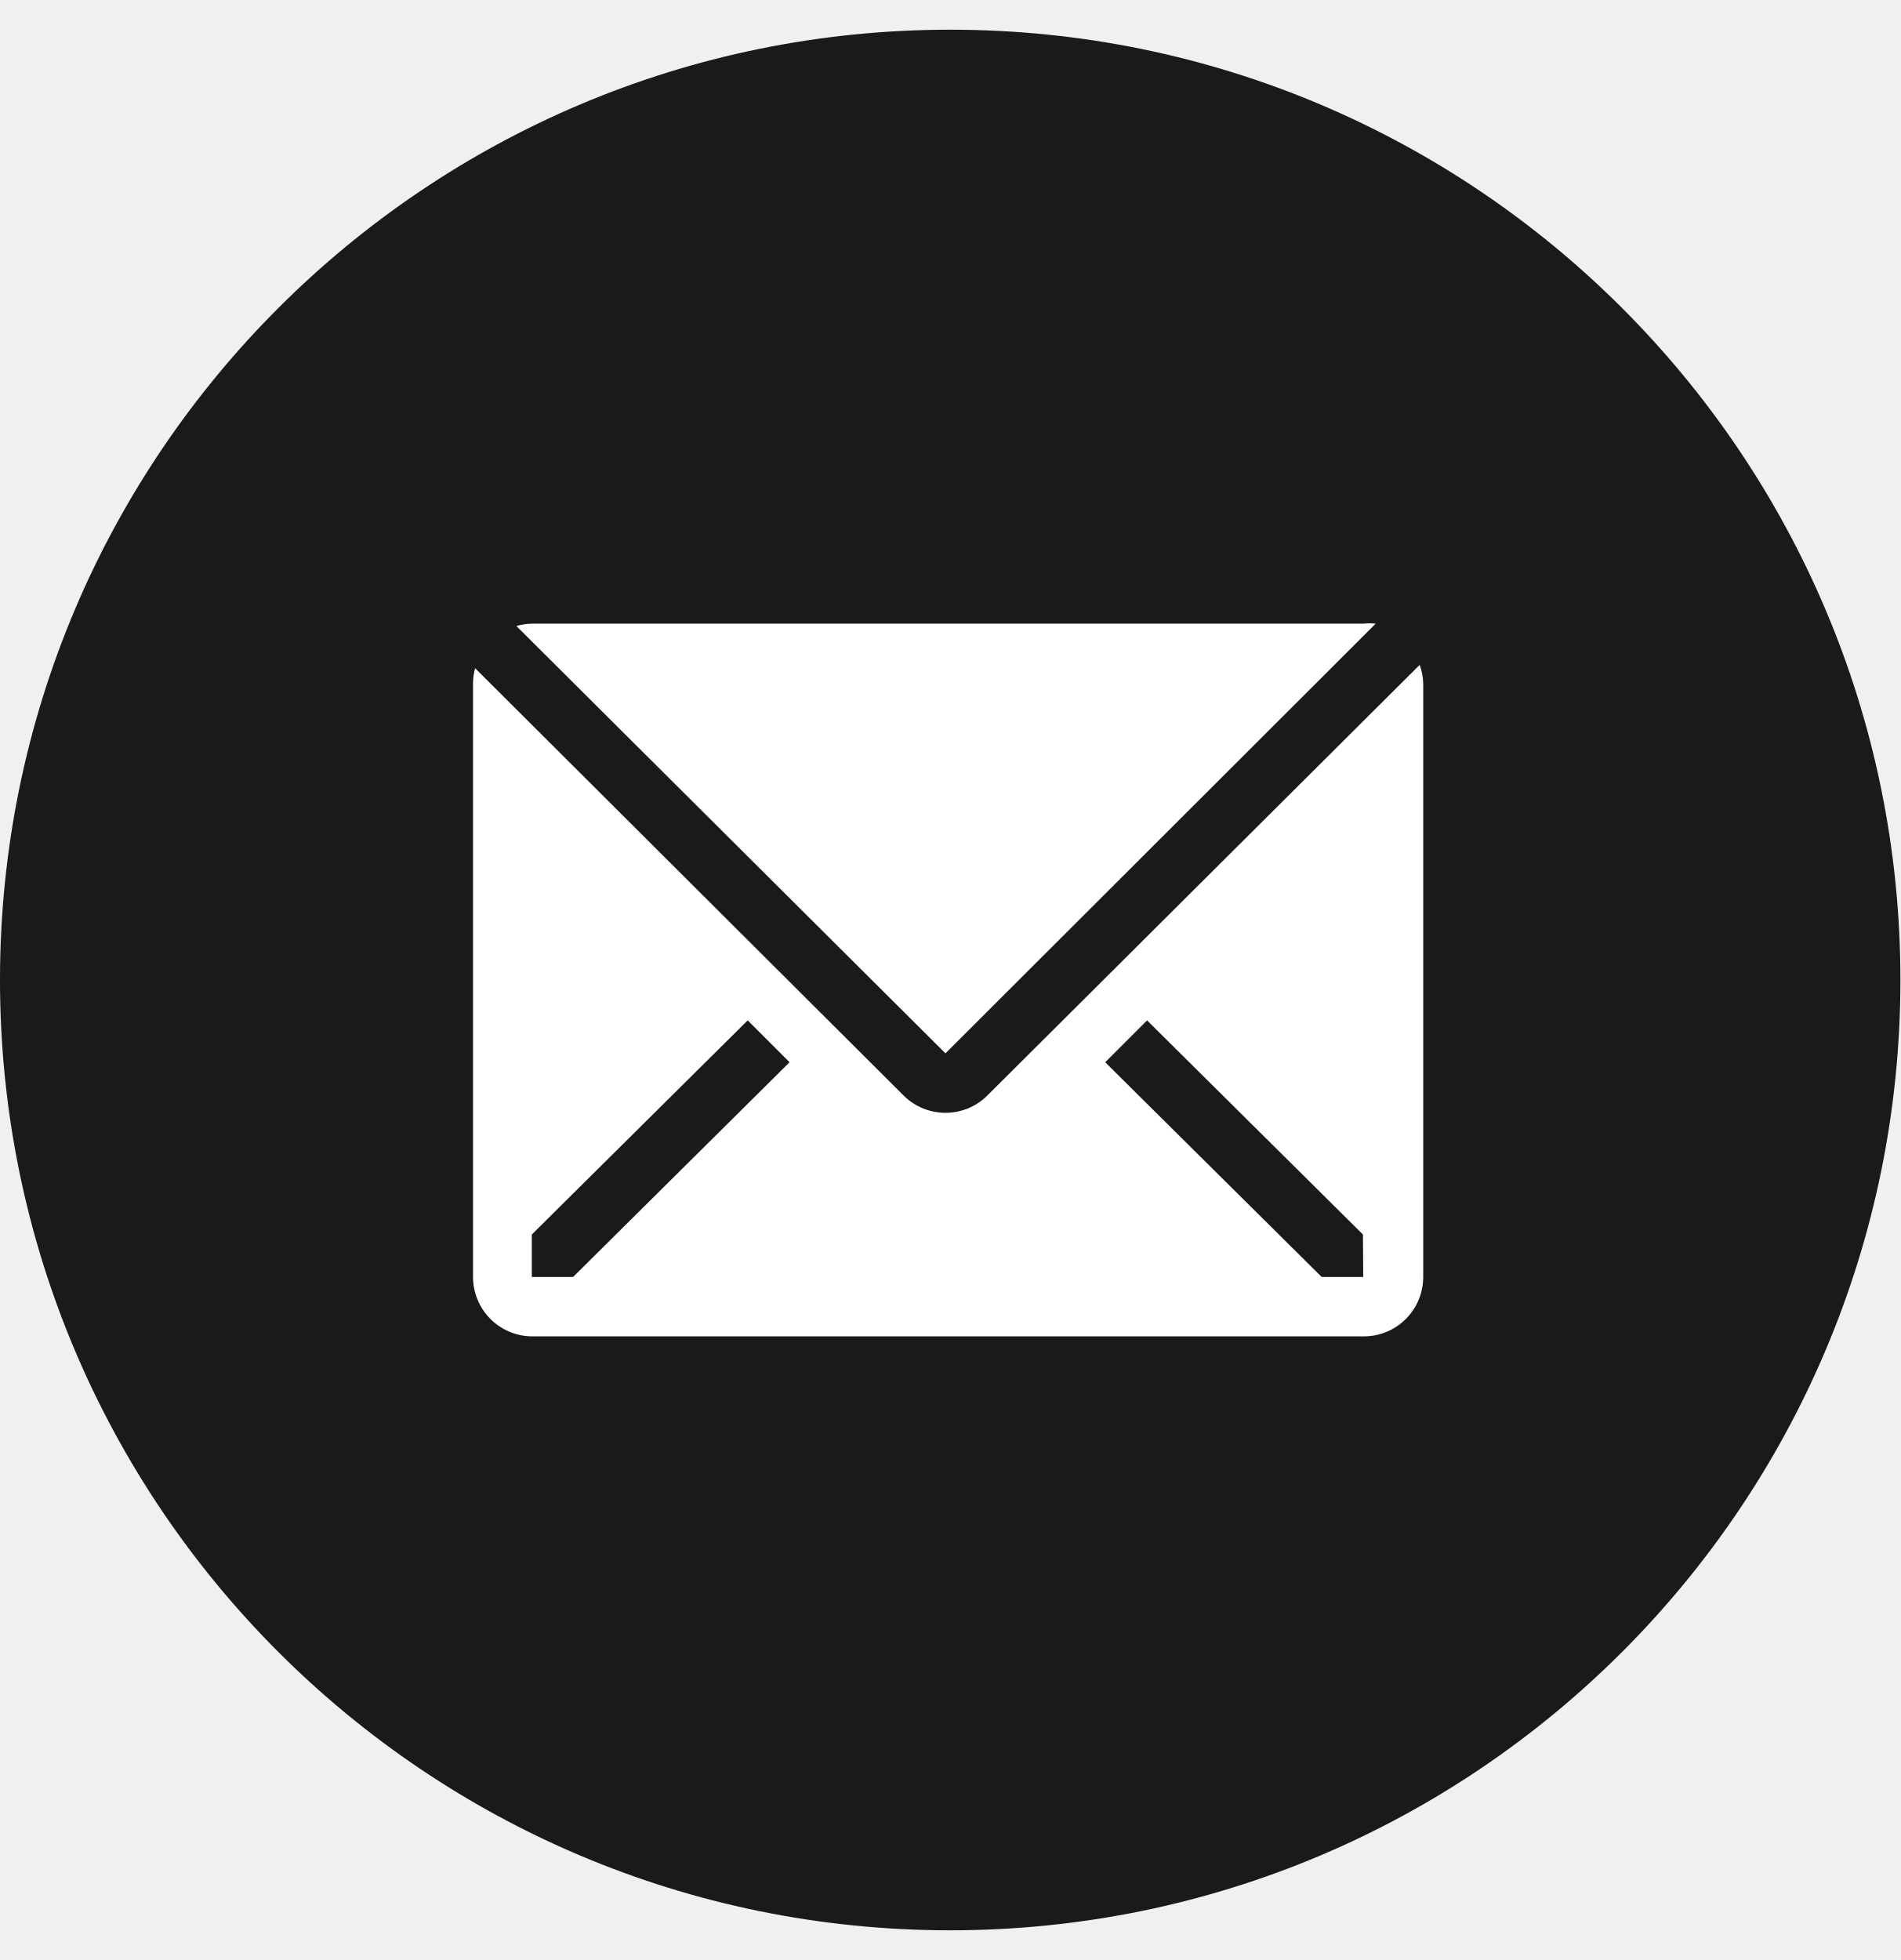
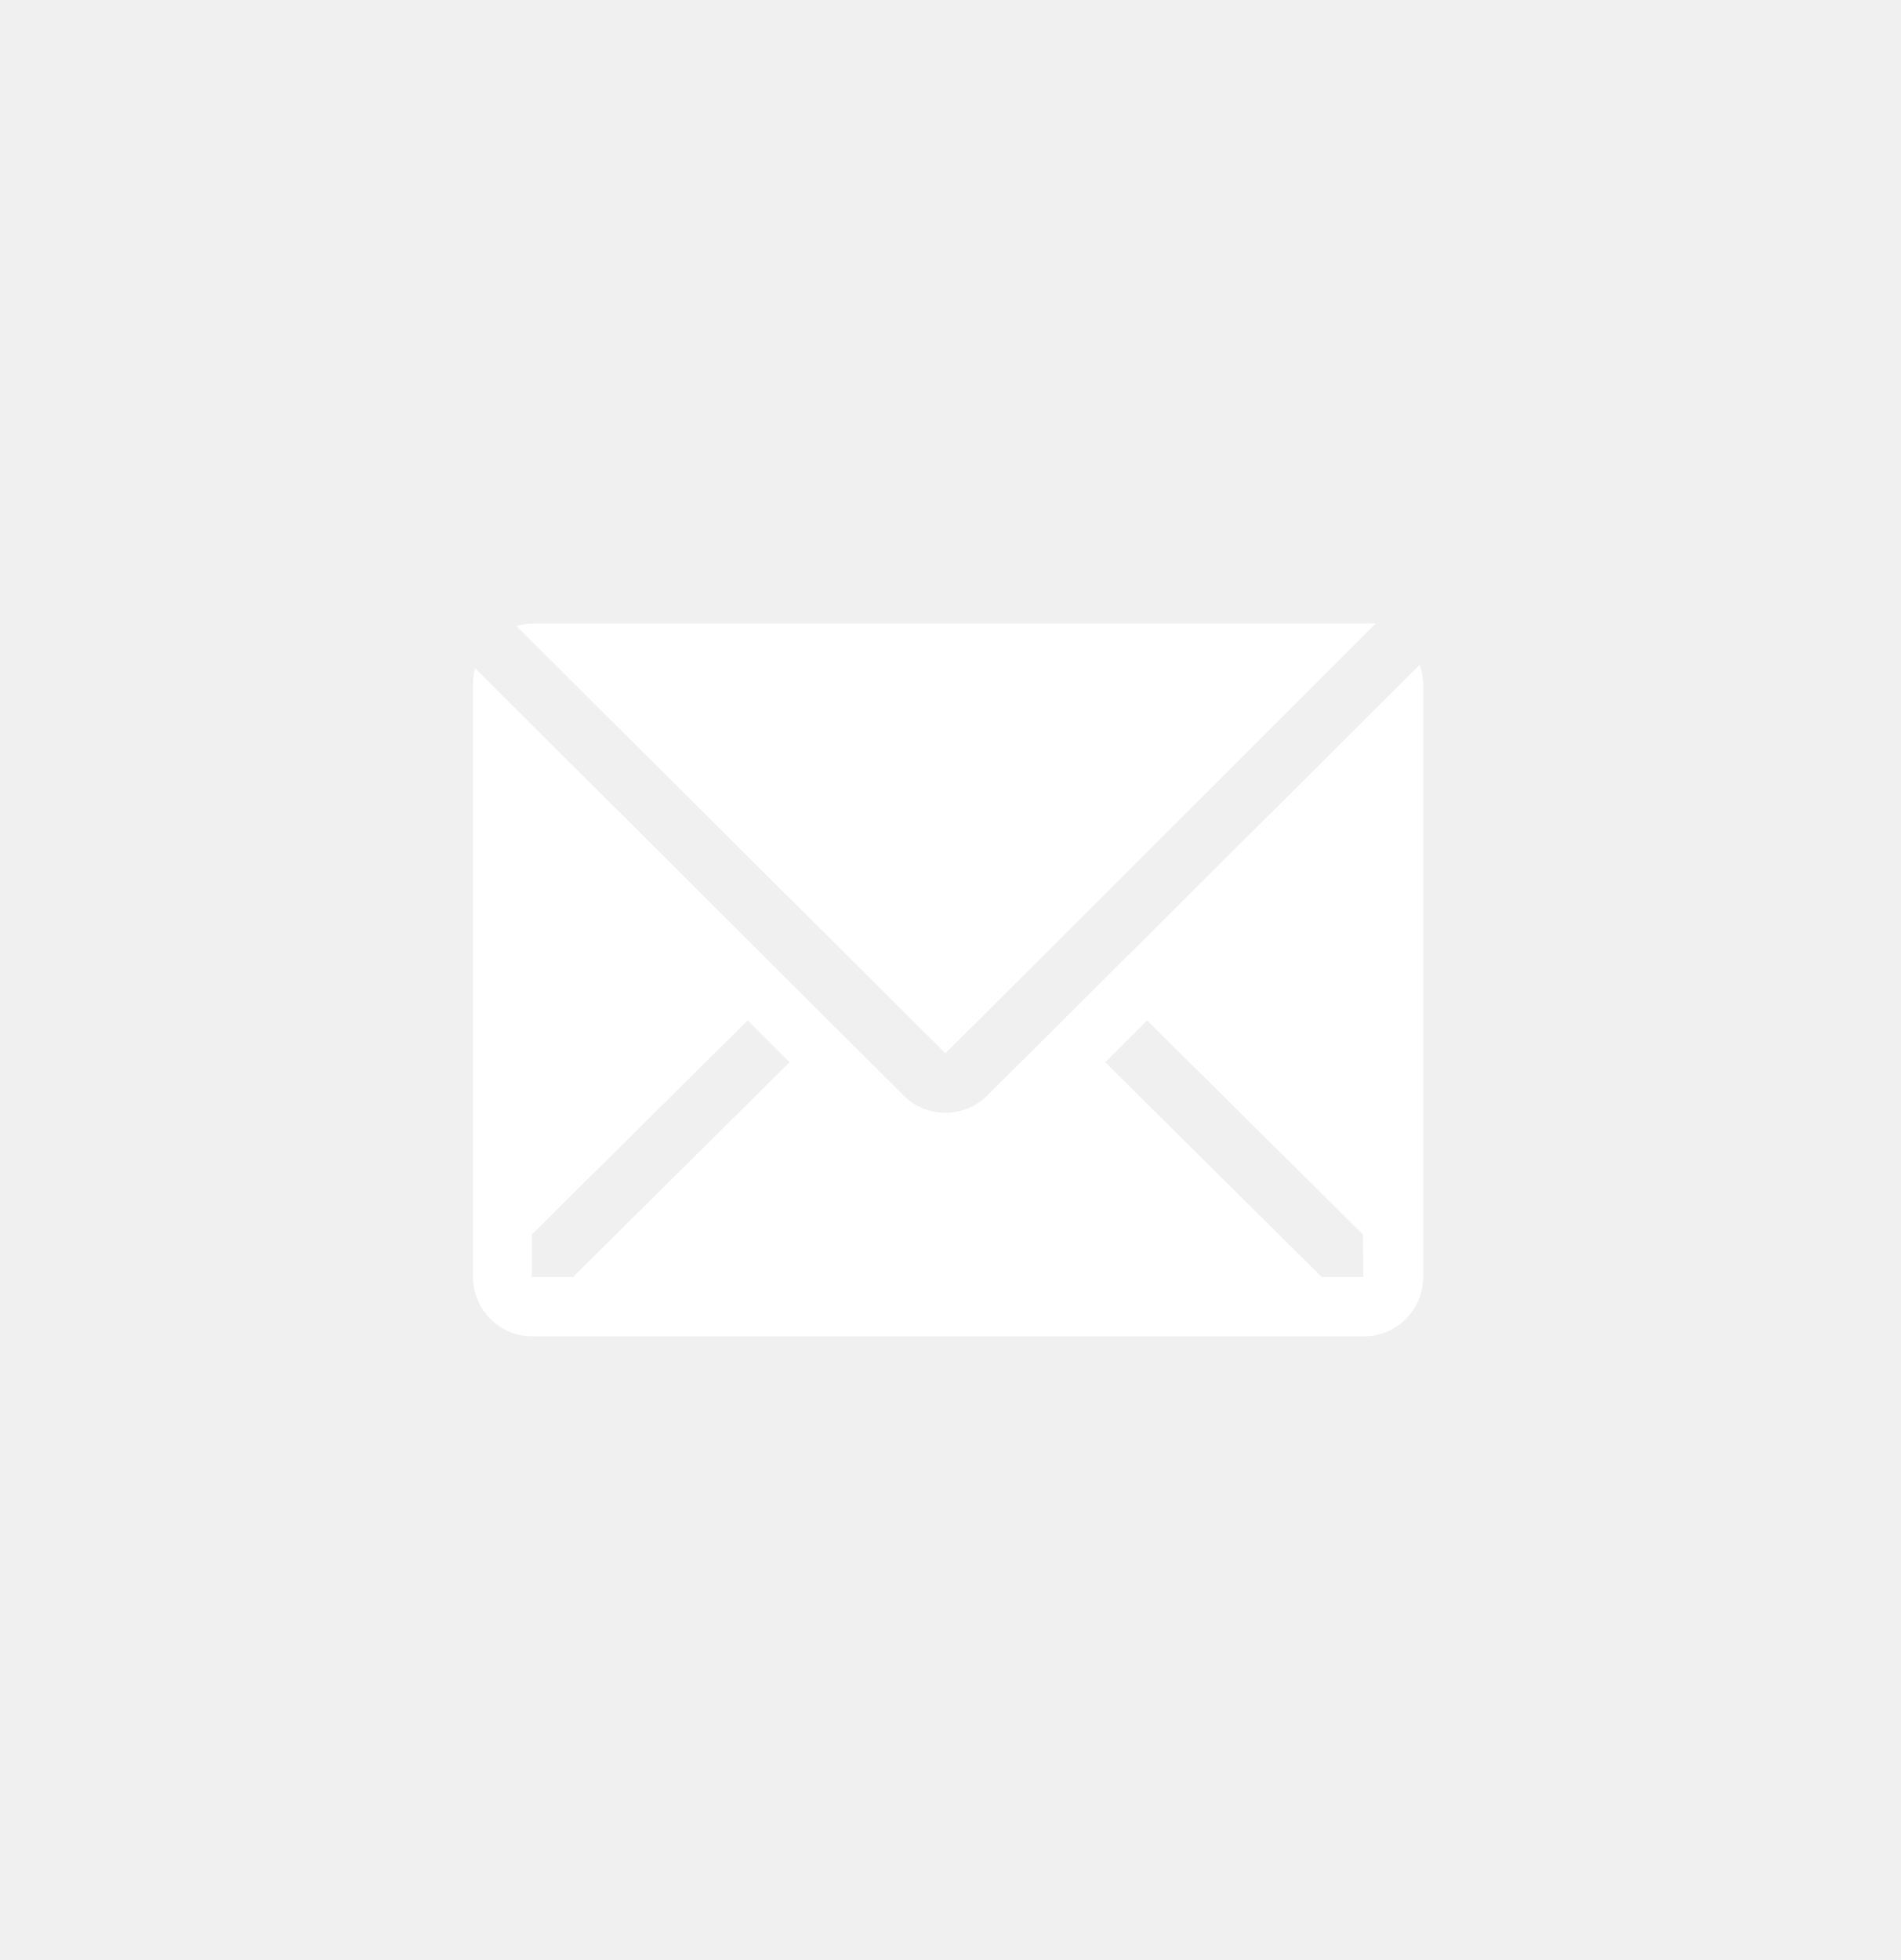
<svg xmlns="http://www.w3.org/2000/svg" width="32" height="33" viewBox="0 0 32 33" fill="none">
-   <rect y="0.5" width="32" height="32" rx="16" fill="#1A1A1A" />
  <path d="M23.165 10.5C23.097 10.493 23.028 10.493 22.96 10.5H8.96C8.87 10.502 8.781 10.515 8.695 10.54L15.92 17.735L23.165 10.5Z" fill="white" />
  <path d="M23.905 11.195L16.625 18.445C16.438 18.632 16.184 18.736 15.92 18.736C15.656 18.736 15.403 18.632 15.215 18.445L8 11.25C7.978 11.332 7.966 11.416 7.965 11.5V21.5C7.965 21.765 8.071 22.02 8.258 22.207C8.446 22.395 8.7 22.5 8.965 22.5H22.965C23.23 22.5 23.485 22.395 23.672 22.207C23.86 22.02 23.965 21.765 23.965 21.5V11.5C23.961 11.396 23.941 11.293 23.905 11.195ZM9.65 21.5H8.955V20.785L12.59 17.18L13.295 17.885L9.65 21.5ZM22.955 21.5H22.255L18.61 17.885L19.315 17.18L22.95 20.785L22.955 21.5Z" fill="white" />
</svg>
